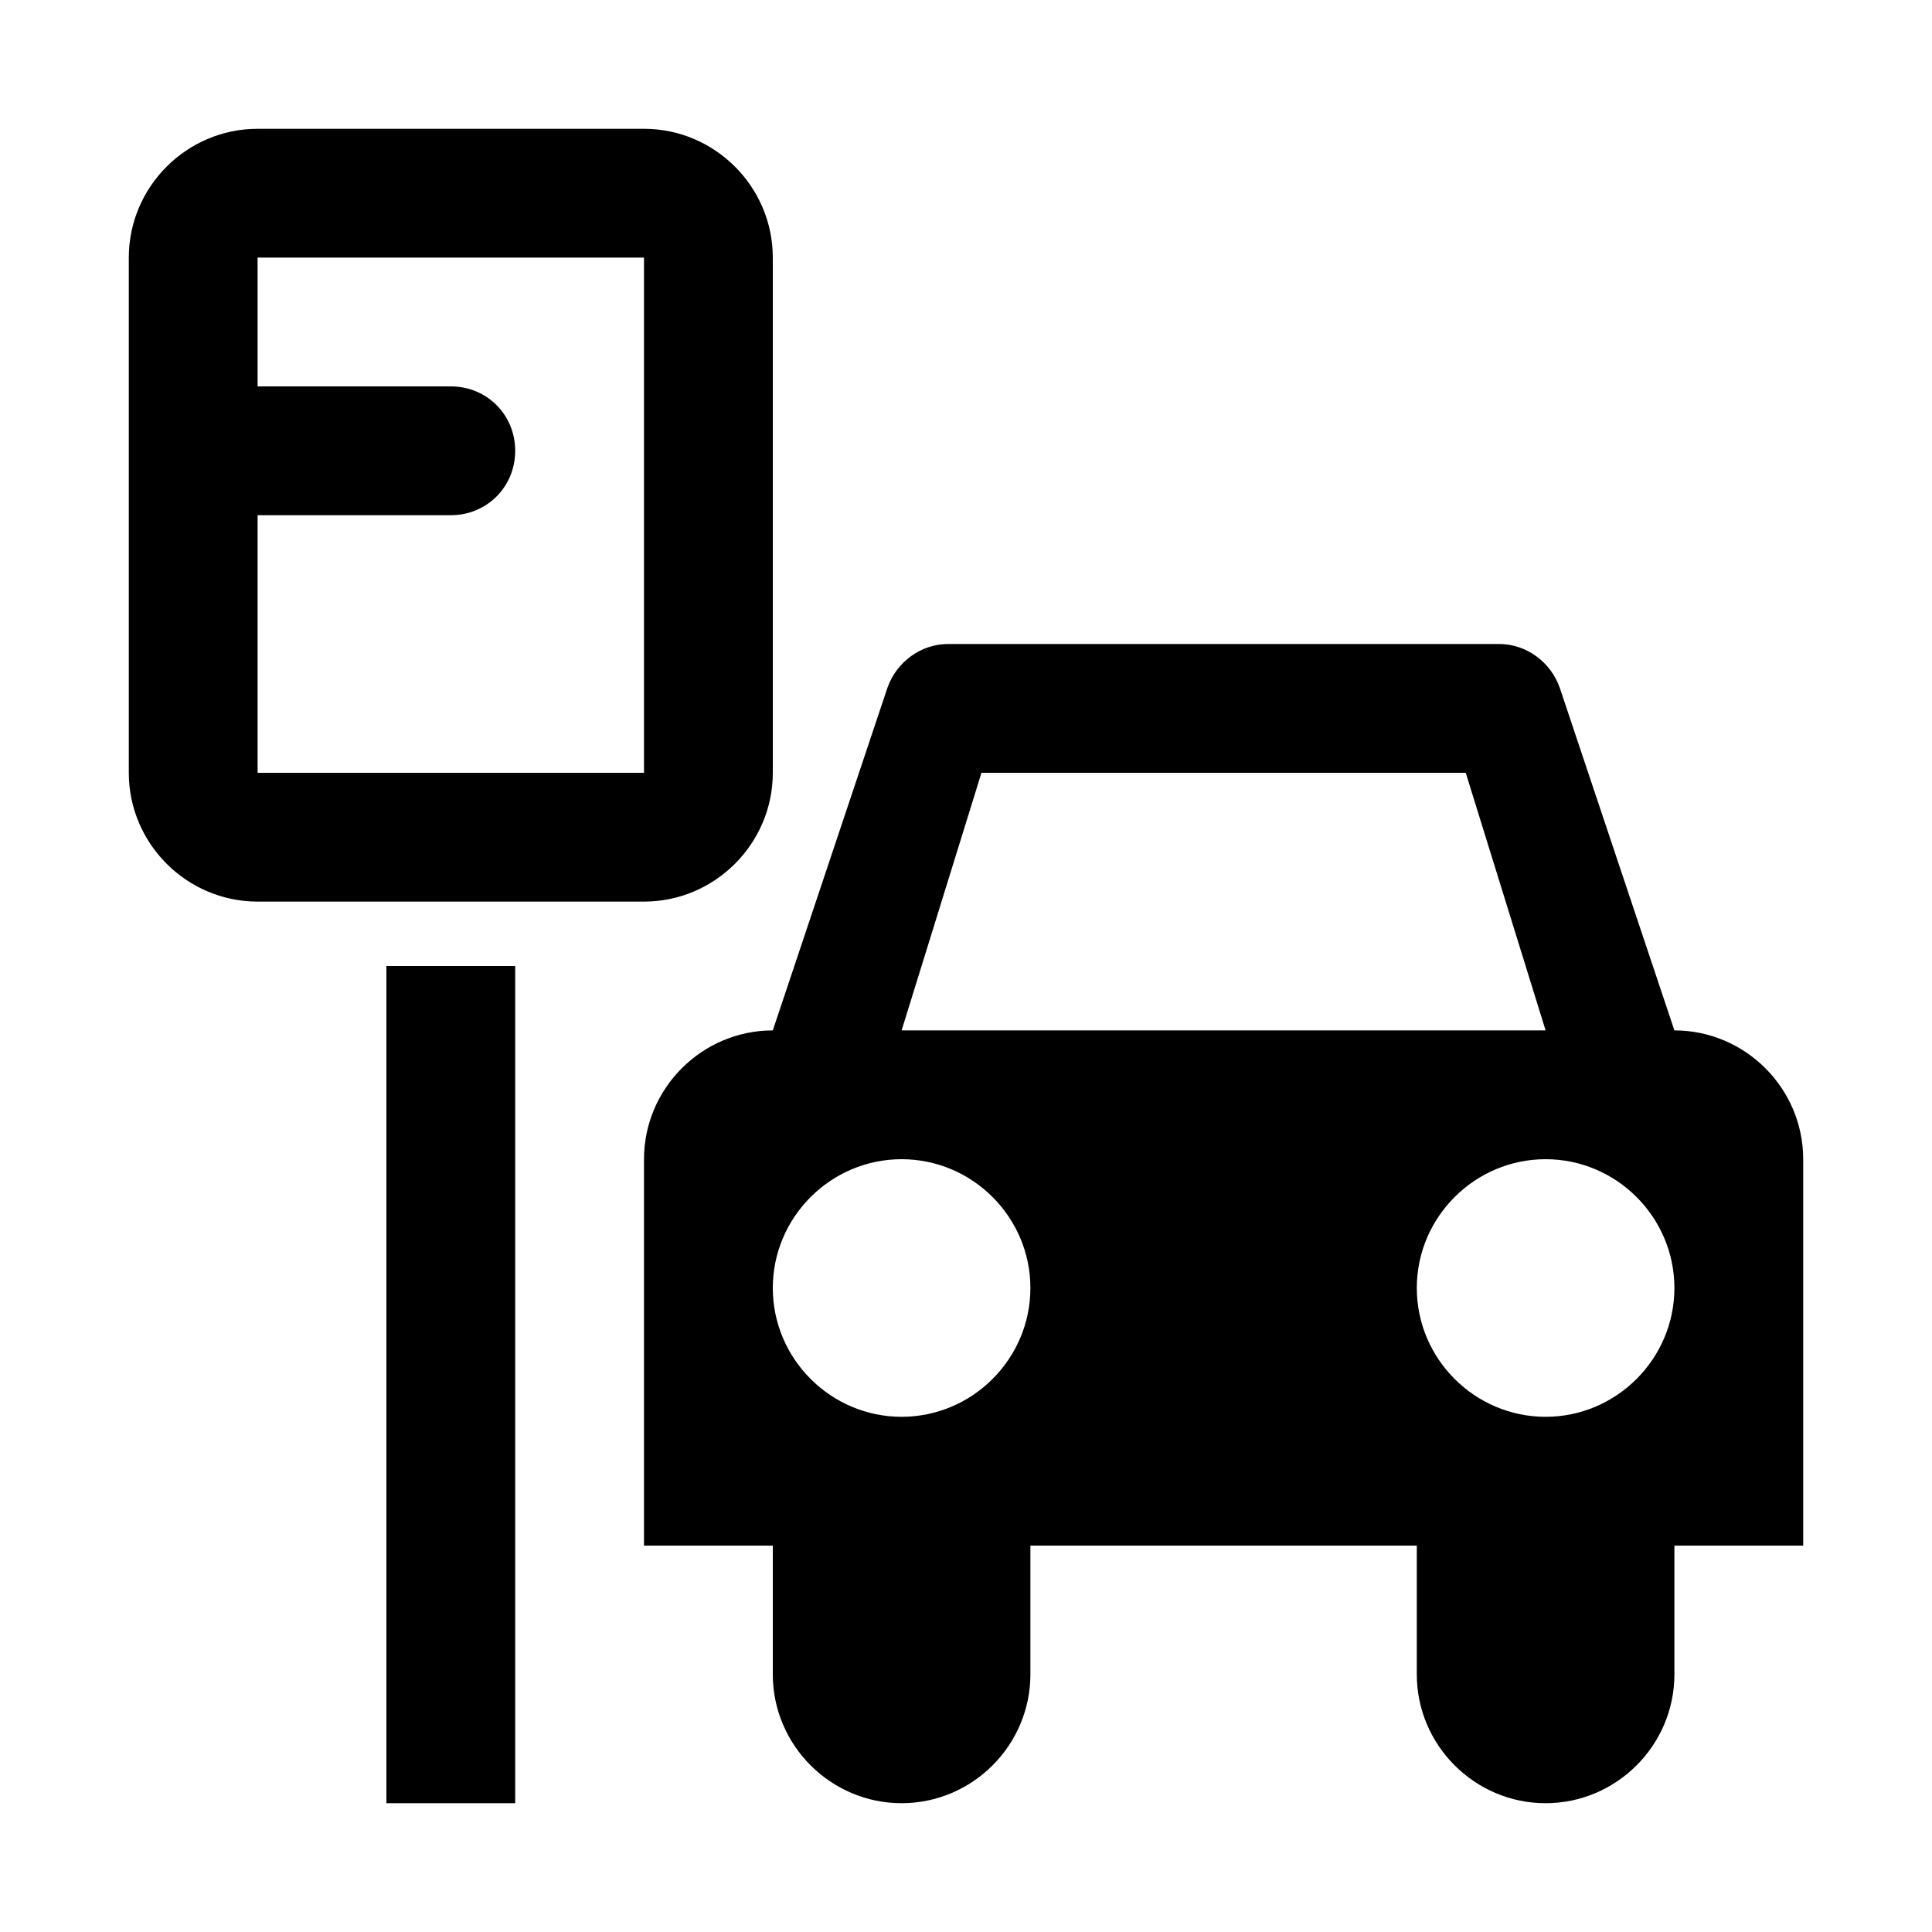
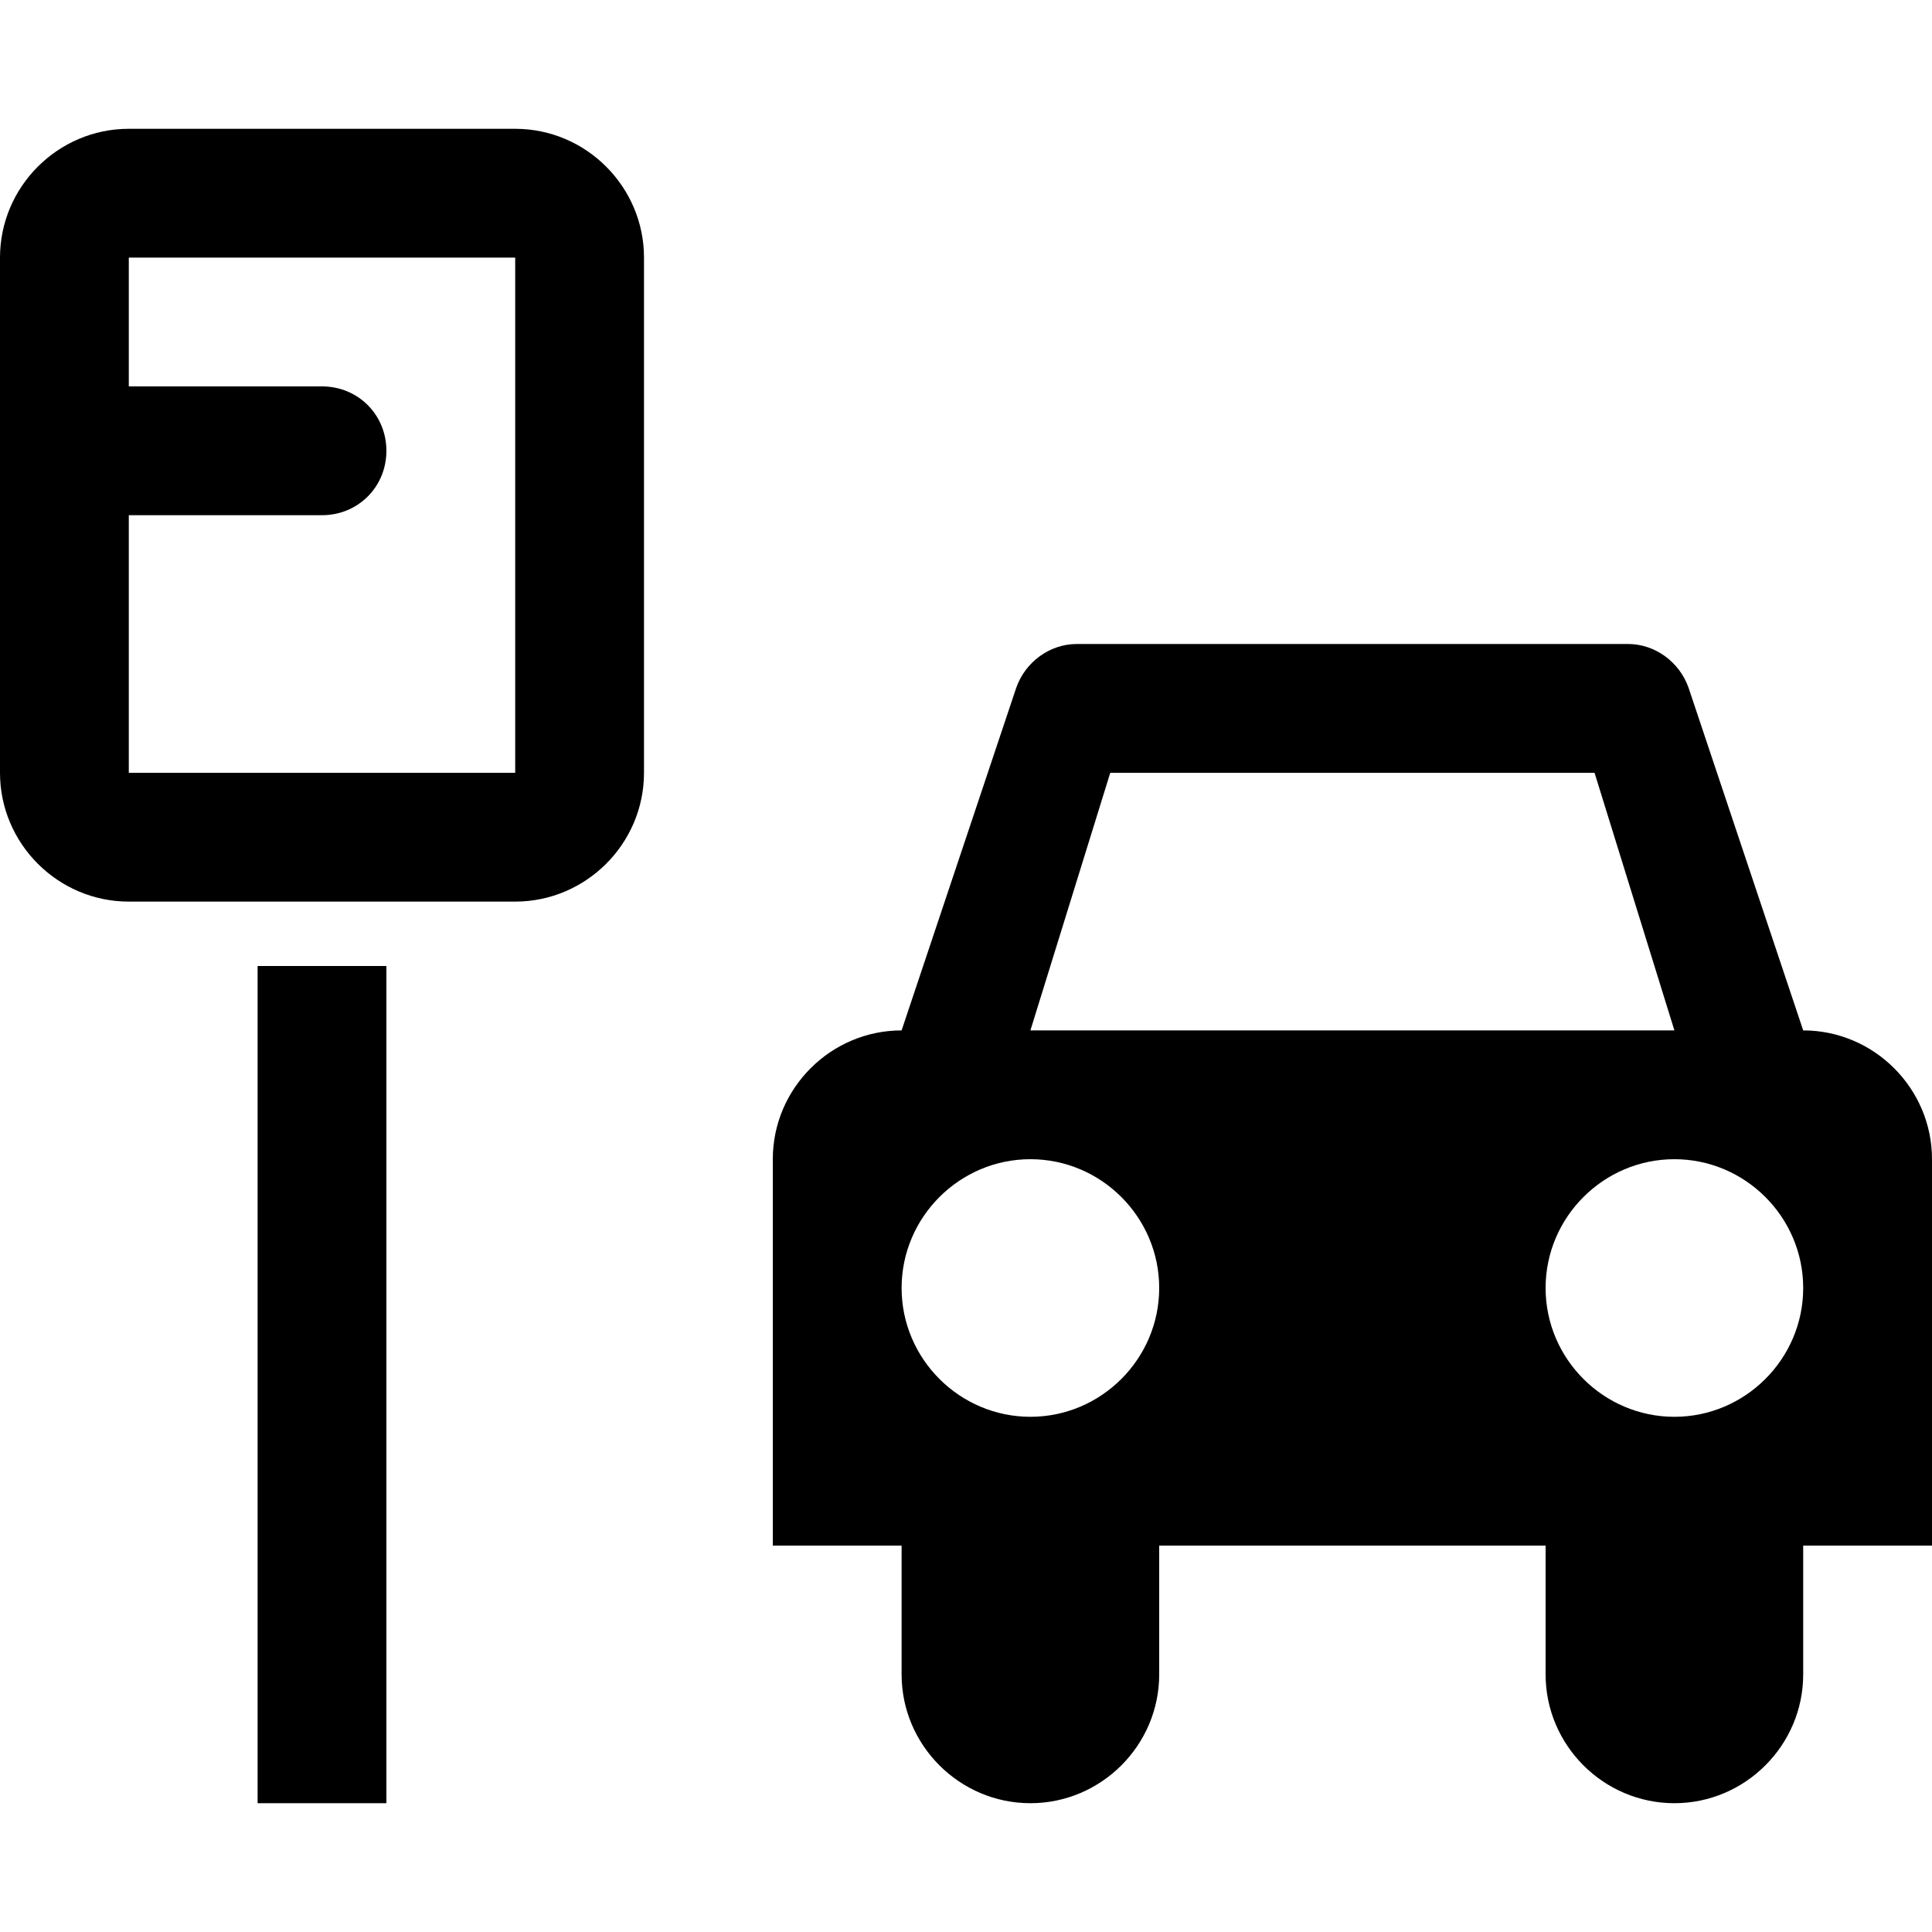
<svg xmlns="http://www.w3.org/2000/svg" viewBox="0 0 15 15">
-   <path d="M2 3L3.5 3C3.78 3 4 3.22 4 3.5C4 3.78 3.78 4 3.5 4L2 4L2 3ZM2 2L2 6L5 6L5 2L2 2ZM2 1L5 1C5.55 1 6 1.45 6 2L6 6C6 6.55 5.55 7 5 7L2 7C1.45 7 1 6.55 1 6L1 2C1 1.45 1.45 1 2 1ZM3 7.5L4 7.5L4 14L3 14L3 7.5ZM13 8C13.55 8 14 8.45 14 9L14 12L13 12L13 13C13 13.55 12.55 14 12 14C11.45 14 11 13.55 11 13L11 12L8 12L8 13C8 13.55 7.55 14 7 14C6.45 14 6 13.55 6 13L6 12L5 12L5 9C5 8.45 5.45 8 6 8L6.89 5.34C6.96 5.14 7.15 5 7.36 5L11.64 5C11.85 5 12.04 5.14 12.11 5.34L13 8ZM7 11C7.55 11 8 10.55 8 10C8 9.45 7.55 9 7 9C6.45 9 6 9.45 6 10C6 10.55 6.45 11 7 11ZM7 8L12 8L11.38 6L7.62 6L7 8ZM12 11C12.55 11 13 10.55 13 10C13 9.45 12.55 9 12 9C11.45 9 11 9.45 11 10C11 10.55 11.45 11 12 11Z" />
+   <path d="M1 3L2.5 3C2.78 3 3 3.22 3 3.5C3 3.78 2.78 4 2.5 4L1 4L1 3ZM1 2L1 6L4 6L4 2L1 2ZM1 1L4 1C4.55 1 5 1.45 5 2L5 6C5 6.55 4.55 7 4 7L1 7C0.45 7 0 6.55 0 6L0 2C0 1.45 0.45 1 1 1ZM2 7.5L3 7.5L3 14L2 14L2 7.5ZM12.64 5C12.85 5 13.04 5.14 13.11 5.34L14 8C14.55 8 15 8.45 15 9L15 12L14 12L14 13C14 13.55 13.55 14 13 14C12.45 14 12 13.55 12 13L12 12L9 12L9 13C9 13.55 8.55 14 8 14C7.45 14 7 13.55 7 13L7 12L6 12L6 9C6 8.45 6.45 8 7 8L7.89 5.34C7.96 5.14 8.15 5 8.36 5L12.64 5ZM8 9C7.45 9 7 9.45 7 10C7 10.55 7.45 11 8 11C8.55 11 9 10.55 9 10C9 9.45 8.55 9 8 9ZM13 9C12.45 9 12 9.45 12 10C12 10.55 12.45 11 13 11C13.55 11 14 10.55 14 10C14 9.45 13.55 9 13 9ZM12.38 6L8.62 6L8 8L13 8L12.38 6Z" />
</svg>
